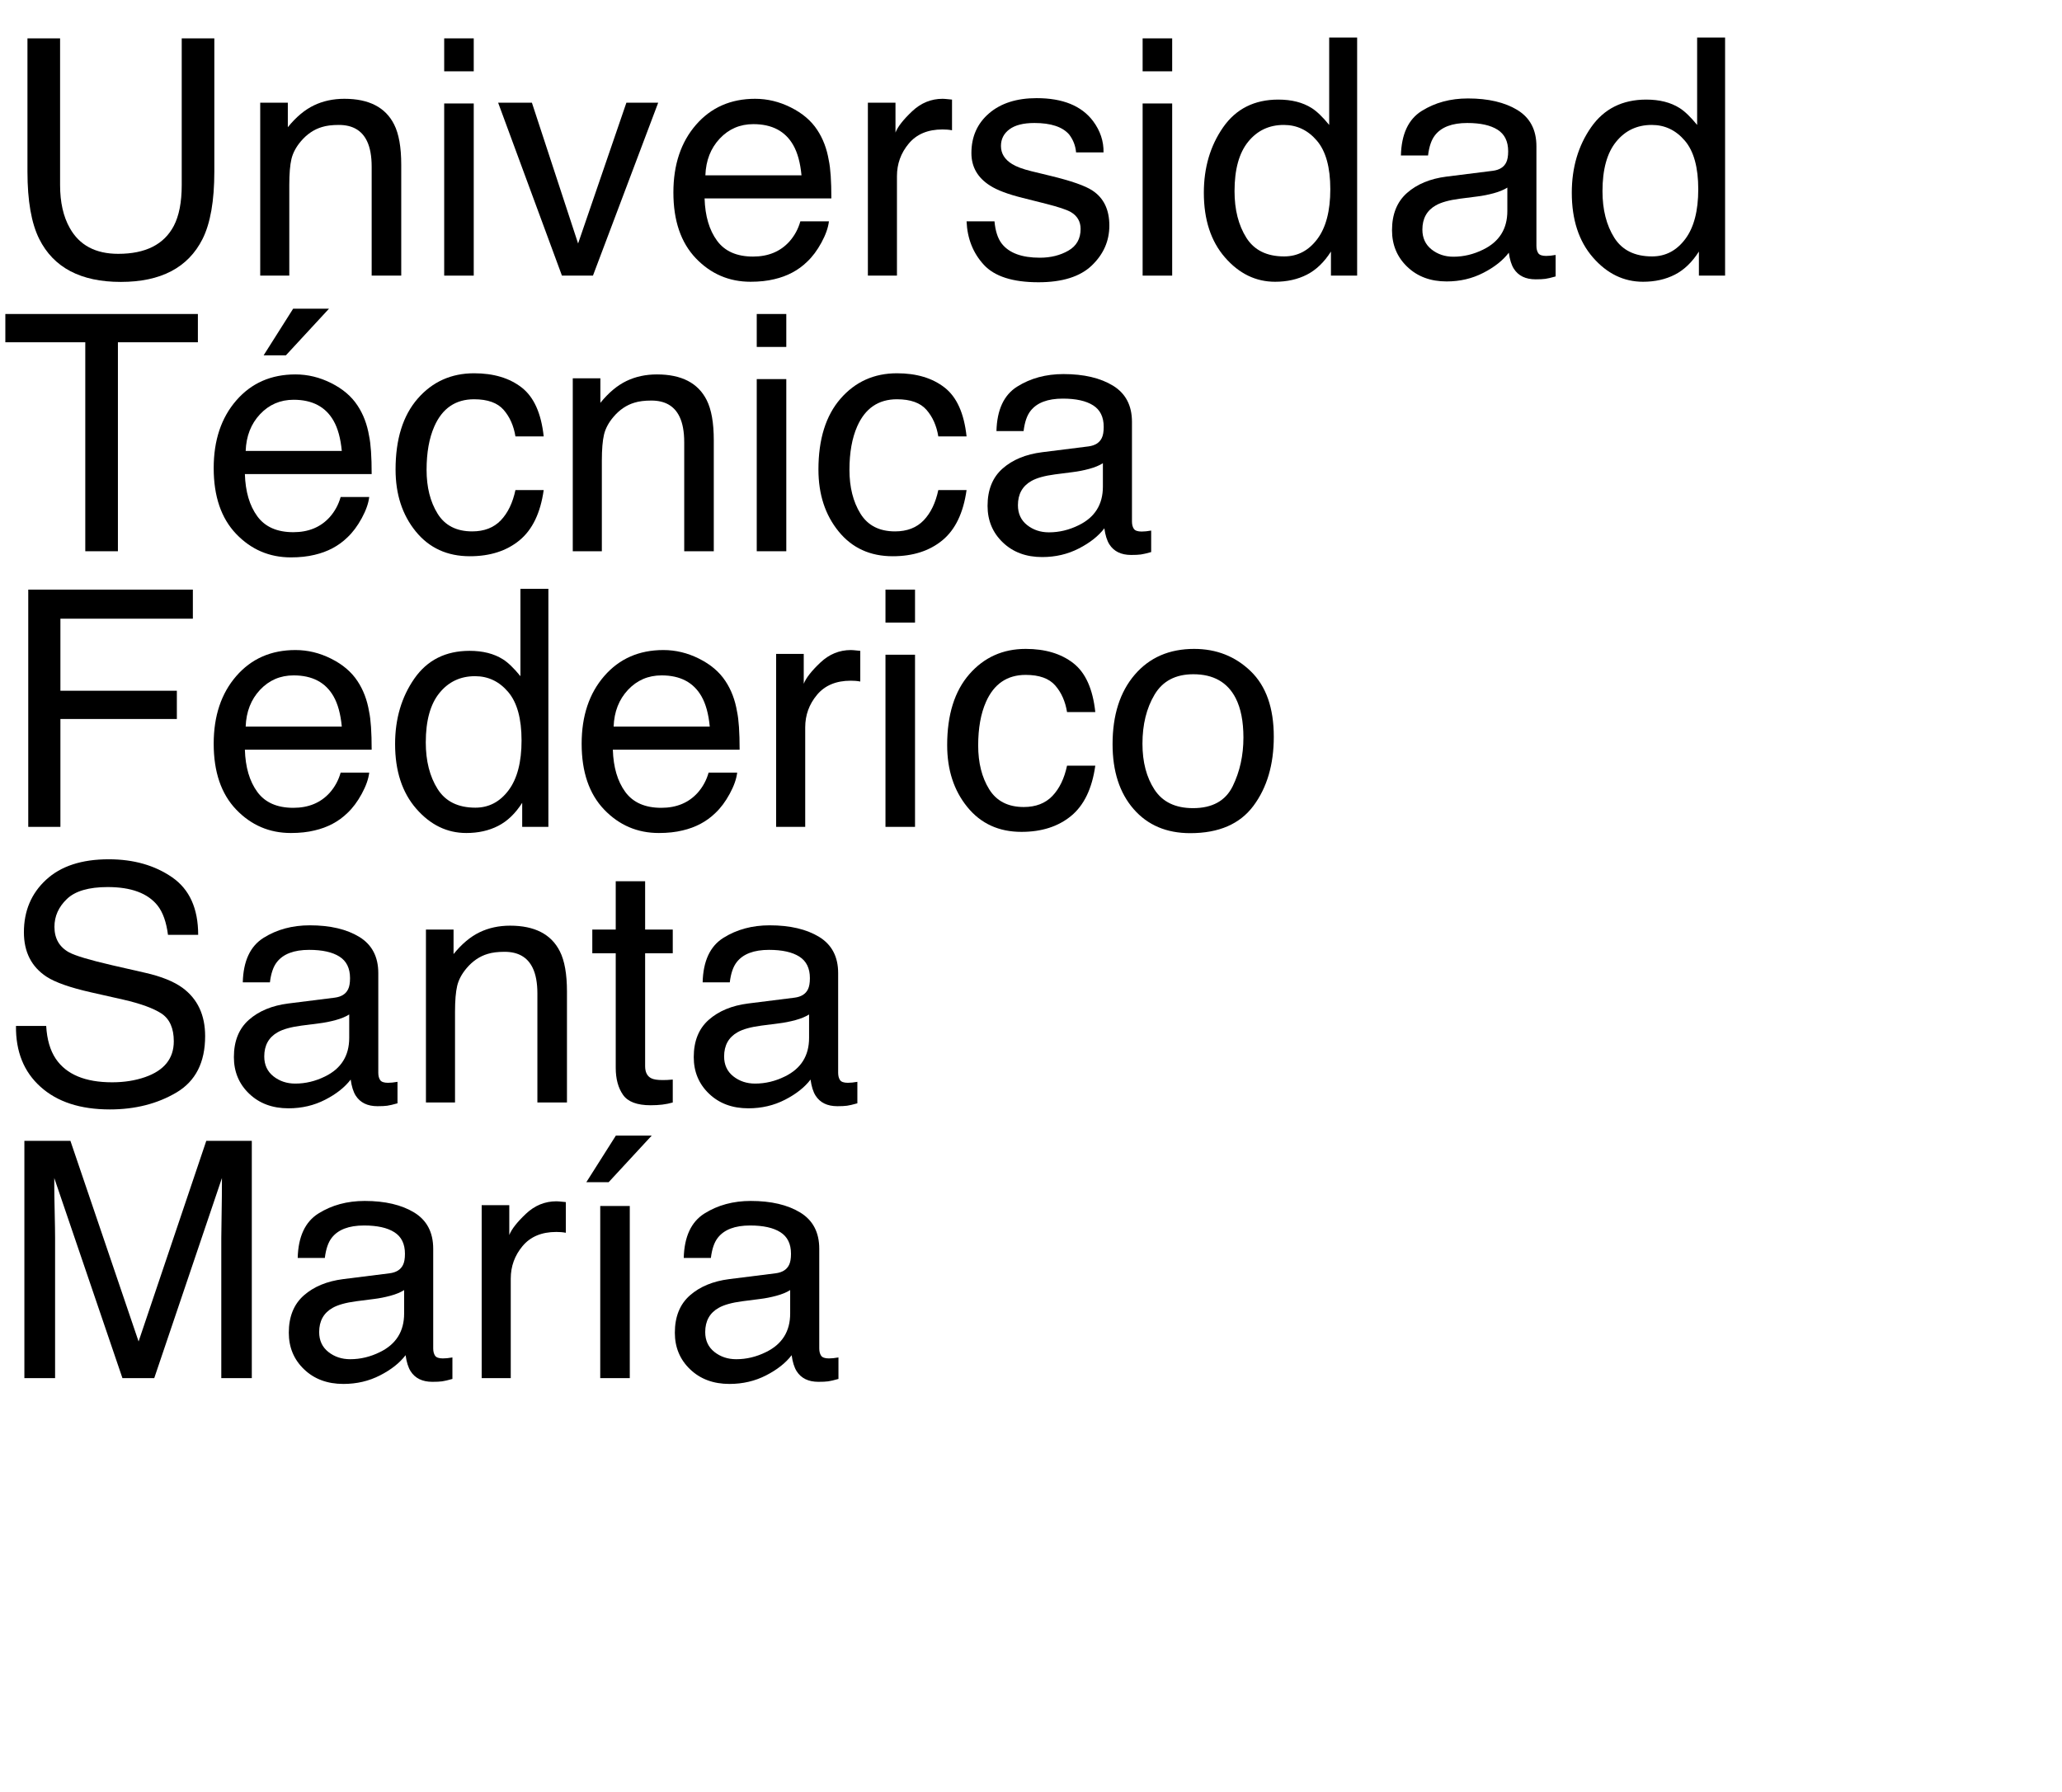
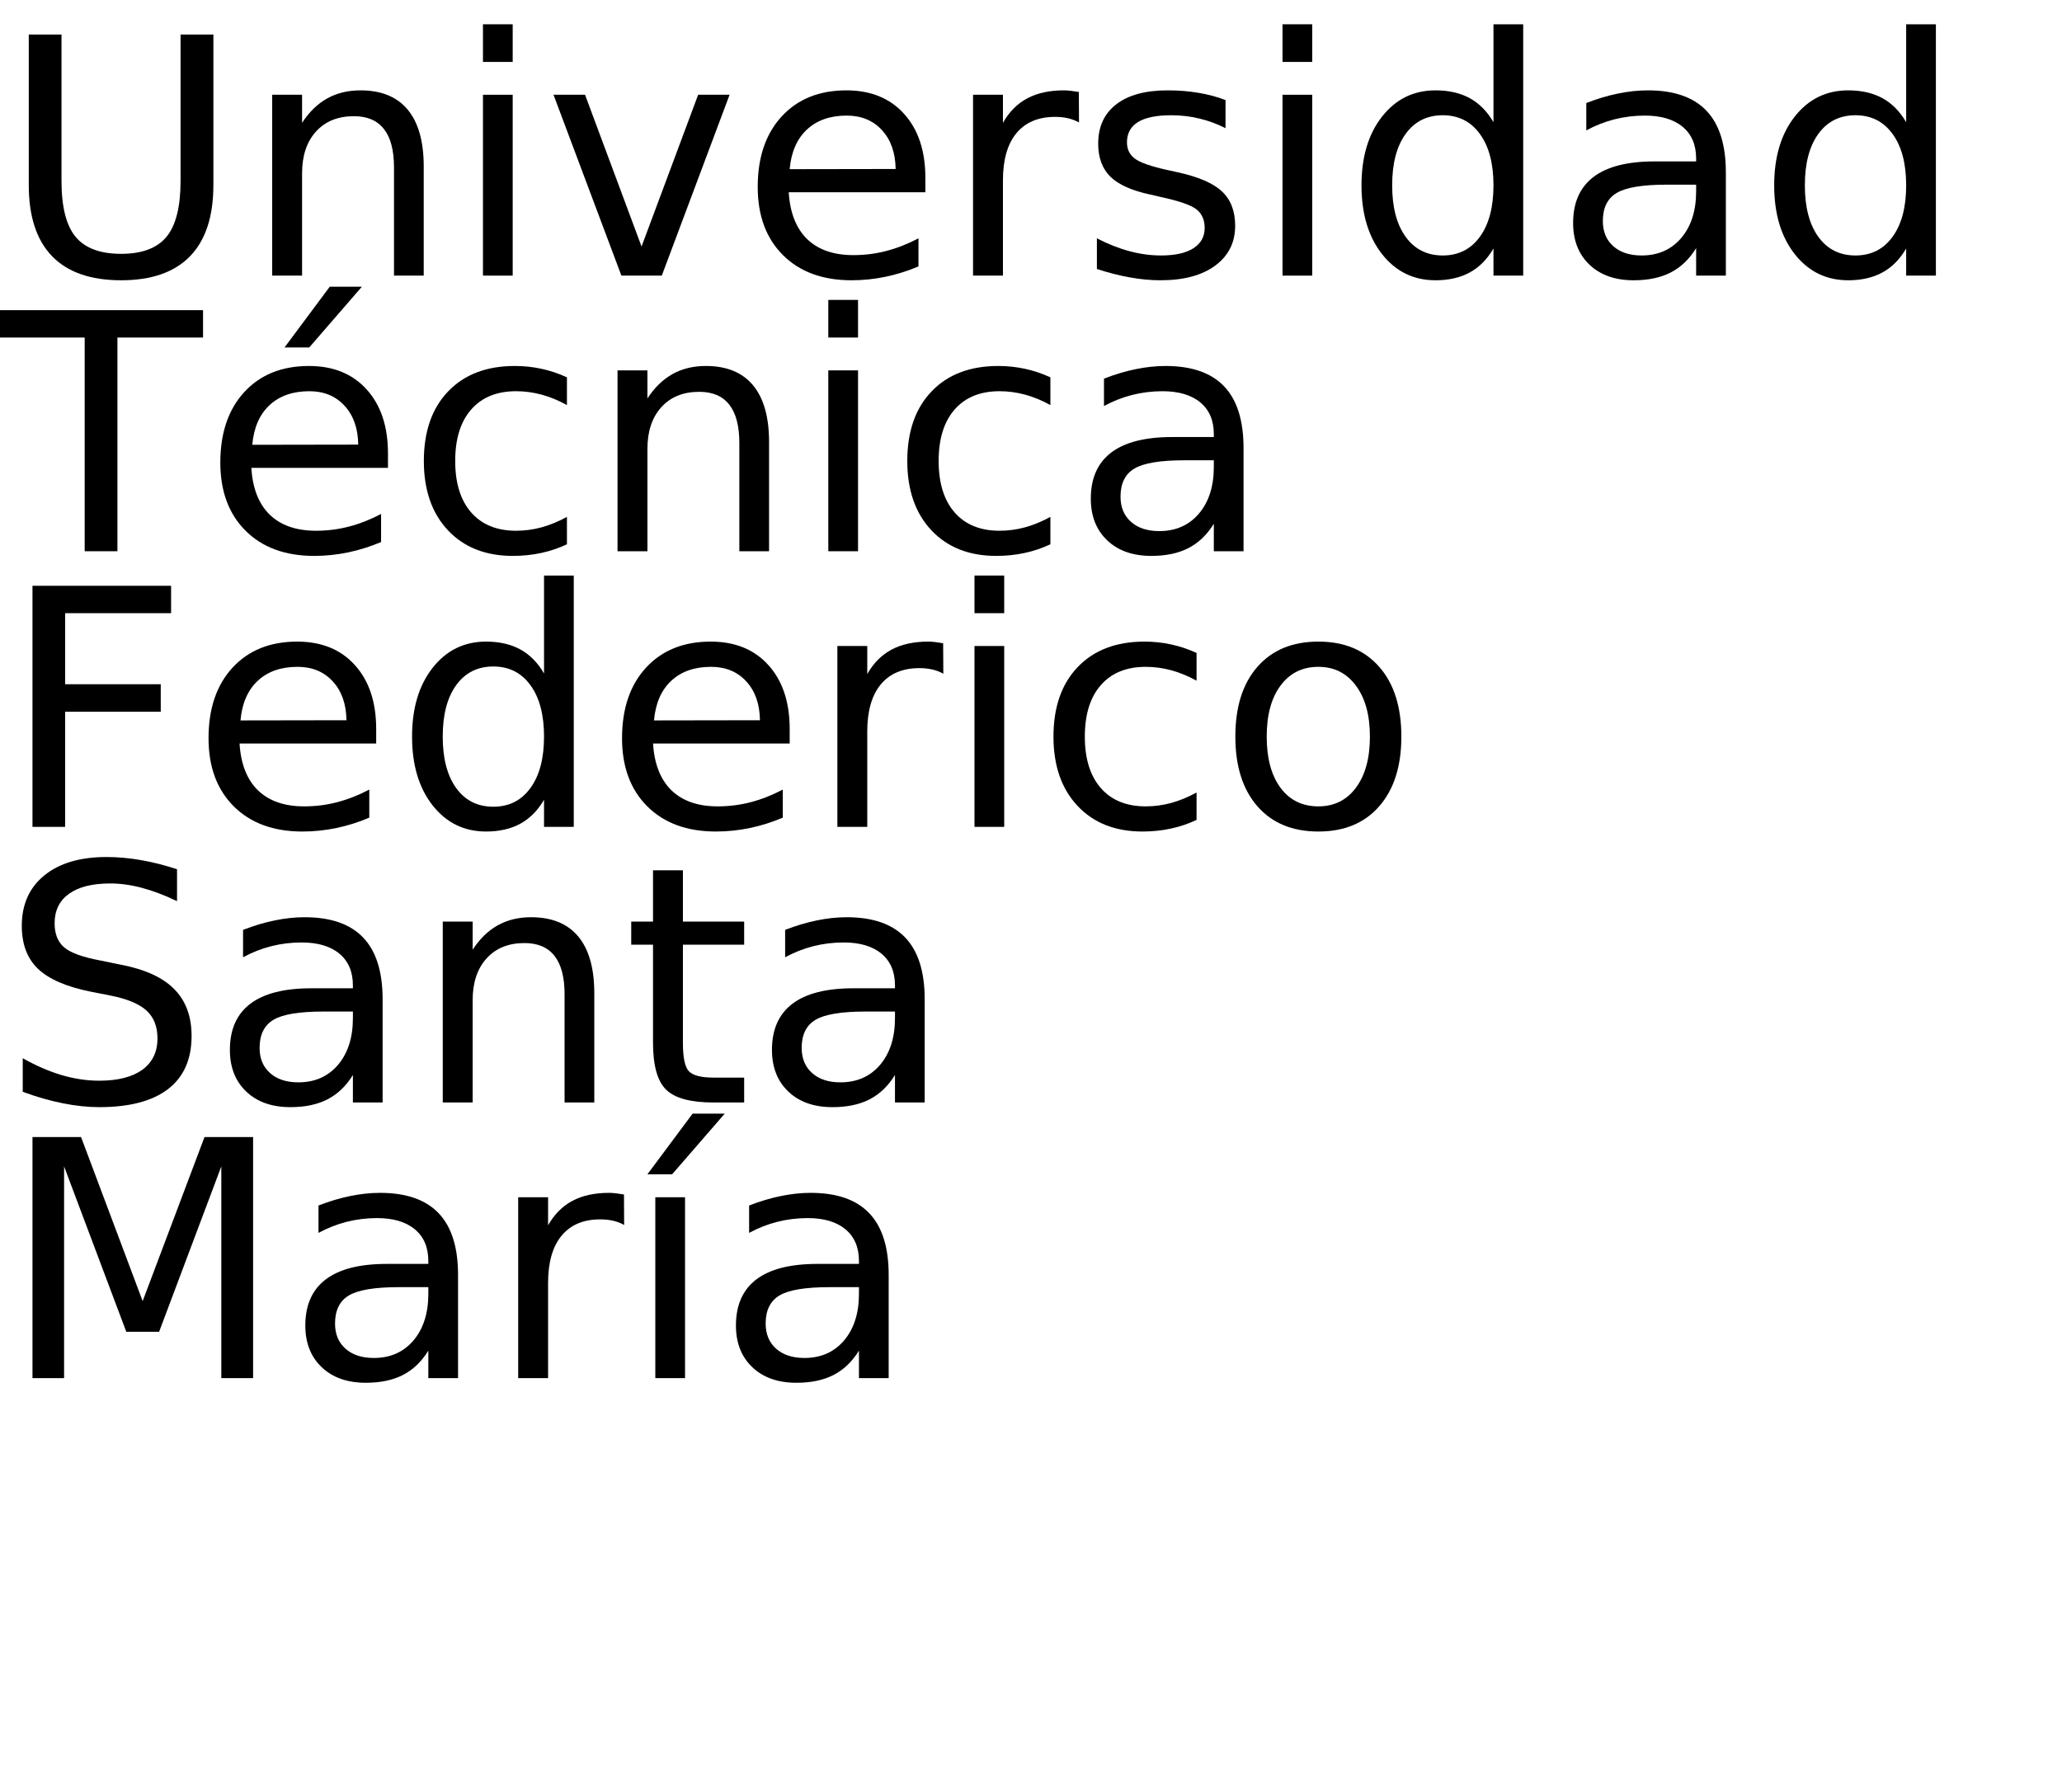
<svg xmlns="http://www.w3.org/2000/svg" xmlns:xlink="http://www.w3.org/1999/xlink" width="374" height="325" viewBox="0 0 374 325">
  <defs>
    <g>
      <g id="glyph-0-0">
-         <path d="M 10.898 -43.039 L 10.898 -16.438 C 10.898 -13.312 11.484 -10.711 12.656 -8.641 C 14.395 -5.516 17.324 -3.953 21.445 -3.953 C 26.387 -3.953 29.746 -5.645 31.523 -9.023 C 32.48 -10.859 32.961 -13.328 32.961 -16.438 L 32.961 -43.039 L 38.875 -43.039 L 38.875 -18.867 C 38.875 -13.574 38.164 -9.5 36.738 -6.648 C 34.121 -1.453 29.18 1.141 21.914 1.141 C 14.648 1.141 9.719 -1.453 7.117 -6.648 C 5.691 -9.5 4.98 -13.574 4.98 -18.867 L 4.98 -43.039 Z M 10.898 -43.039 " />
+         <path d="M 5.219 -43.734 L 11.156 -43.734 L 11.156 -17.172 C 11.156 -12.484 12.004 -9.109 13.703 -7.047 C 15.41 -4.984 18.164 -3.953 21.969 -3.953 C 25.758 -3.953 28.504 -4.984 30.203 -7.047 C 31.898 -9.109 32.75 -12.484 32.75 -17.172 L 32.75 -43.734 L 38.703 -43.734 L 38.703 -16.438 C 38.703 -10.727 37.289 -6.422 34.469 -3.516 C 31.645 -0.609 27.477 0.844 21.969 0.844 C 16.445 0.844 12.273 -0.609 9.453 -3.516 C 6.629 -6.422 5.219 -10.727 5.219 -16.438 Z M 5.219 -43.734 " />
      </g>
      <g id="glyph-0-1">
-         <path d="M 3.867 -31.375 L 8.875 -31.375 L 8.875 -26.922 C 10.359 -28.758 11.934 -30.078 13.594 -30.879 C 15.254 -31.68 17.102 -32.078 19.133 -32.078 C 23.586 -32.078 26.594 -30.527 28.156 -27.422 C 29.016 -25.723 29.445 -23.289 29.445 -20.125 L 29.445 0 L 24.082 0 L 24.082 -19.773 C 24.082 -21.688 23.797 -23.234 23.234 -24.406 C 22.297 -26.359 20.594 -27.336 18.133 -27.336 C 16.883 -27.336 15.859 -27.207 15.059 -26.953 C 13.613 -26.523 12.344 -25.664 11.25 -24.375 C 10.371 -23.34 9.801 -22.27 9.535 -21.168 C 9.273 -20.062 9.141 -18.484 9.141 -16.438 L 9.141 0 L 3.867 0 Z M 3.867 -31.375 " />
+         <path d="M 32.938 -19.812 L 32.938 0 L 27.547 0 L 27.547 -19.625 C 27.547 -22.727 26.938 -25.051 25.719 -26.594 C 24.508 -28.145 22.695 -28.922 20.281 -28.922 C 17.363 -28.922 15.066 -27.988 13.391 -26.125 C 11.711 -24.27 10.875 -21.742 10.875 -18.547 L 10.875 0 L 5.453 0 L 5.453 -32.812 L 10.875 -32.812 L 10.875 -27.719 C 12.156 -29.688 13.672 -31.16 15.422 -32.141 C 17.172 -33.117 19.188 -33.609 21.469 -33.609 C 25.238 -33.609 28.094 -32.441 30.031 -30.109 C 31.969 -27.773 32.938 -24.344 32.938 -19.812 Z M 32.938 -19.812 " />
      </g>
      <g id="glyph-0-2">
-         <path d="M 3.867 -31.23 L 9.227 -31.23 L 9.227 0 L 3.867 0 Z M 3.867 -43.039 L 9.227 -43.039 L 9.227 -37.062 L 3.867 -37.062 Z M 3.867 -43.039 " />
+         <path d="M 5.656 -32.812 L 11.047 -32.812 L 11.047 0 L 5.656 0 Z M 5.656 -45.594 L 11.047 -45.594 L 11.047 -38.766 L 5.656 -38.766 Z M 5.656 -45.594 " />
      </g>
      <g id="glyph-0-3">
-         <path d="M 6.445 -31.375 L 14.824 -5.828 L 23.586 -31.375 L 29.355 -31.375 L 17.52 0 L 11.895 0 L 0.32 -31.375 Z M 6.445 -31.375 " />
+         <path d="M 1.781 -32.812 L 7.5 -32.812 L 17.75 -5.281 L 28.016 -32.812 L 33.719 -32.812 L 21.422 0 L 14.094 0 Z M 1.781 -32.812 " />
      </g>
      <g id="glyph-0-4">
-         <path d="M 16.934 -32.078 C 19.16 -32.078 21.32 -31.559 23.406 -30.512 C 25.496 -29.469 27.09 -28.117 28.184 -26.453 C 29.238 -24.871 29.941 -23.027 30.293 -20.918 C 30.605 -19.473 30.762 -17.168 30.762 -14.004 L 7.766 -14.004 C 7.863 -10.82 8.613 -8.266 10.02 -6.344 C 11.426 -4.418 13.602 -3.457 16.555 -3.457 C 19.309 -3.457 21.504 -4.367 23.145 -6.18 C 24.082 -7.234 24.746 -8.457 25.137 -9.844 L 30.32 -9.844 C 30.184 -8.691 29.73 -7.406 28.961 -5.992 C 28.188 -4.574 27.324 -3.418 26.367 -2.52 C 24.766 -0.957 22.781 0.098 20.422 0.645 C 19.152 0.957 17.715 1.113 16.113 1.113 C 12.207 1.113 8.898 -0.309 6.18 -3.148 C 3.465 -5.992 2.109 -9.969 2.109 -15.086 C 2.109 -20.125 3.477 -24.219 6.211 -27.363 C 8.945 -30.508 12.52 -32.078 16.934 -32.078 Z M 25.344 -18.195 C 25.129 -20.48 24.629 -22.305 23.848 -23.672 C 22.402 -26.211 19.992 -27.48 16.609 -27.48 C 14.188 -27.48 12.156 -26.605 10.516 -24.859 C 8.875 -23.109 8.008 -20.891 7.91 -18.195 Z M 25.344 -18.195 " />
+         <path d="M 33.719 -17.75 L 33.719 -15.125 L 8.938 -15.125 C 9.164 -11.406 10.281 -8.57 12.281 -6.625 C 14.289 -4.688 17.082 -3.719 20.656 -3.719 C 22.727 -3.719 24.734 -3.973 26.672 -4.484 C 28.617 -4.992 30.551 -5.754 32.469 -6.766 L 32.469 -1.672 C 30.531 -0.848 28.547 -0.223 26.516 0.203 C 24.484 0.629 22.422 0.844 20.328 0.844 C 15.098 0.844 10.953 -0.676 7.891 -3.719 C 4.836 -6.77 3.312 -10.891 3.312 -16.078 C 3.312 -21.453 4.758 -25.719 7.656 -28.875 C 10.562 -32.031 14.473 -33.609 19.391 -33.609 C 23.805 -33.609 27.297 -32.188 29.859 -29.344 C 32.43 -26.5 33.719 -22.633 33.719 -17.75 Z M 28.328 -19.344 C 28.285 -22.289 27.457 -24.641 25.844 -26.391 C 24.238 -28.148 22.109 -29.031 19.453 -29.031 C 16.441 -29.031 14.031 -28.18 12.219 -26.484 C 10.414 -24.785 9.379 -22.395 9.109 -19.312 Z M 28.328 -19.344 " />
      </g>
      <g id="glyph-0-5">
-         <path d="M 4.016 -31.375 L 9.023 -31.375 L 9.023 -25.957 C 9.434 -27.012 10.438 -28.297 12.039 -29.809 C 13.641 -31.324 15.488 -32.078 17.578 -32.078 C 17.676 -32.078 17.844 -32.07 18.078 -32.051 C 18.312 -32.031 18.711 -31.992 19.277 -31.934 L 19.277 -26.367 C 18.965 -26.426 18.676 -26.465 18.414 -26.484 C 18.148 -26.504 17.859 -26.516 17.547 -26.516 C 14.891 -26.516 12.852 -25.66 11.426 -23.949 C 10 -22.242 9.289 -20.273 9.289 -18.047 L 9.289 0 L 4.016 0 Z M 4.016 -31.375 " />
+         <path d="M 24.672 -27.781 C 24.066 -28.125 23.406 -28.379 22.688 -28.547 C 21.977 -28.711 21.191 -28.797 20.328 -28.797 C 17.285 -28.797 14.945 -27.805 13.312 -25.828 C 11.688 -23.848 10.875 -21 10.875 -17.281 L 10.875 0 L 5.453 0 L 5.453 -32.812 L 10.875 -32.812 L 10.875 -27.719 C 12 -29.707 13.469 -31.188 15.281 -32.156 C 17.102 -33.125 19.316 -33.609 21.922 -33.609 C 22.285 -33.609 22.691 -33.582 23.141 -33.531 C 23.586 -33.477 24.086 -33.406 24.641 -33.312 Z M 24.672 -27.781 " />
      </g>
      <g id="glyph-0-6">
-         <path d="M 7 -9.844 C 7.156 -8.086 7.598 -6.738 8.32 -5.801 C 9.648 -4.102 11.953 -3.25 15.234 -3.25 C 17.188 -3.25 18.906 -3.676 20.391 -4.527 C 21.875 -5.375 22.617 -6.688 22.617 -8.469 C 22.617 -9.816 22.023 -10.84 20.828 -11.543 C 20.066 -11.973 18.562 -12.469 16.32 -13.039 L 12.129 -14.094 C 9.453 -14.758 7.48 -15.5 6.211 -16.32 C 3.945 -17.746 2.812 -19.719 2.812 -22.234 C 2.812 -25.203 3.883 -27.609 6.02 -29.445 C 8.16 -31.281 11.035 -32.195 14.648 -32.195 C 19.375 -32.195 22.781 -30.812 24.875 -28.039 C 26.184 -26.281 26.816 -24.383 26.777 -22.352 L 21.797 -22.352 C 21.699 -23.543 21.281 -24.629 20.539 -25.605 C 19.328 -26.992 17.227 -27.688 14.238 -27.688 C 12.246 -27.688 10.738 -27.305 9.711 -26.543 C 8.688 -25.781 8.172 -24.773 8.172 -23.523 C 8.172 -22.156 8.848 -21.062 10.195 -20.242 C 10.977 -19.754 12.129 -19.328 13.652 -18.953 L 17.141 -18.105 C 20.93 -17.188 23.469 -16.297 24.758 -15.438 C 26.809 -14.09 27.832 -11.973 27.832 -9.082 C 27.832 -6.289 26.773 -3.875 24.652 -1.844 C 22.535 0.188 19.305 1.203 14.969 1.203 C 10.301 1.203 6.996 0.141 5.055 -1.977 C 3.109 -4.098 2.07 -6.719 1.934 -9.844 Z M 7 -9.844 " />
+         <path d="M 26.578 -31.844 L 26.578 -26.75 C 25.047 -27.531 23.457 -28.113 21.812 -28.5 C 20.176 -28.895 18.484 -29.094 16.734 -29.094 C 14.055 -29.094 12.047 -28.68 10.703 -27.859 C 9.367 -27.035 8.703 -25.805 8.703 -24.172 C 8.703 -22.922 9.18 -21.938 10.141 -21.219 C 11.098 -20.508 13.02 -19.832 15.906 -19.188 L 17.75 -18.781 C 21.582 -17.957 24.301 -16.797 25.906 -15.297 C 27.52 -13.805 28.328 -11.723 28.328 -9.047 C 28.328 -6.004 27.117 -3.594 24.703 -1.812 C 22.297 -0.039 18.984 0.844 14.766 0.844 C 13.004 0.844 11.172 0.672 9.266 0.328 C 7.367 -0.004 5.363 -0.516 3.25 -1.203 L 3.25 -6.766 C 5.238 -5.734 7.203 -4.957 9.141 -4.438 C 11.078 -3.914 12.992 -3.656 14.891 -3.656 C 17.422 -3.656 19.367 -4.086 20.734 -4.953 C 22.109 -5.828 22.797 -7.055 22.797 -8.641 C 22.797 -10.109 22.301 -11.234 21.312 -12.016 C 20.32 -12.797 18.16 -13.547 14.828 -14.266 L 12.953 -14.703 C 9.609 -15.41 7.191 -16.488 5.703 -17.938 C 4.223 -19.395 3.484 -21.395 3.484 -23.938 C 3.484 -27.02 4.578 -29.398 6.766 -31.078 C 8.953 -32.766 12.055 -33.609 16.078 -33.609 C 18.078 -33.609 19.953 -33.457 21.703 -33.156 C 23.461 -32.863 25.086 -32.426 26.578 -31.844 Z M 26.578 -31.844 " />
      </g>
      <g id="glyph-0-7">
-         <path d="M 7.207 -15.32 C 7.207 -11.961 7.922 -9.148 9.344 -6.883 C 10.77 -4.617 13.055 -3.484 16.203 -3.484 C 18.645 -3.484 20.648 -4.535 22.223 -6.637 C 23.793 -8.734 24.578 -11.75 24.578 -15.672 C 24.578 -19.637 23.77 -22.574 22.148 -24.477 C 20.527 -26.383 18.523 -27.336 16.141 -27.336 C 13.484 -27.336 11.332 -26.32 9.684 -24.289 C 8.031 -22.258 7.207 -19.266 7.207 -15.32 Z M 15.148 -31.934 C 17.551 -31.934 19.562 -31.426 21.18 -30.41 C 22.117 -29.824 23.184 -28.797 24.375 -27.336 L 24.375 -43.184 L 29.445 -43.184 L 29.445 0 L 24.695 0 L 24.695 -4.367 C 23.465 -2.434 22.012 -1.035 20.332 -0.176 C 18.652 0.684 16.727 1.113 14.562 1.113 C 11.066 1.113 8.039 -0.355 5.477 -3.297 C 2.918 -6.234 1.641 -10.148 1.641 -15.031 C 1.641 -19.602 2.809 -23.559 5.141 -26.91 C 7.477 -30.258 10.812 -31.934 15.148 -31.934 Z M 15.148 -31.934 " />
+         <path d="M 27.25 -27.828 L 27.25 -45.594 L 32.641 -45.594 L 32.641 0 L 27.25 0 L 27.25 -4.922 C 26.113 -2.973 24.68 -1.523 22.953 -0.578 C 21.223 0.367 19.148 0.844 16.734 0.844 C 12.766 0.844 9.535 -0.734 7.047 -3.891 C 4.555 -7.055 3.312 -11.219 3.312 -16.375 C 3.312 -21.531 4.555 -25.691 7.047 -28.859 C 9.535 -32.023 12.766 -33.609 16.734 -33.609 C 19.148 -33.609 21.223 -33.133 22.953 -32.188 C 24.68 -31.238 26.113 -29.785 27.25 -27.828 Z M 8.875 -16.375 C 8.875 -12.414 9.688 -9.305 11.312 -7.047 C 12.945 -4.785 15.191 -3.656 18.047 -3.656 C 20.898 -3.656 23.145 -4.785 24.781 -7.047 C 26.426 -9.305 27.25 -12.414 27.25 -16.375 C 27.25 -20.344 26.426 -23.453 24.781 -25.703 C 23.145 -27.961 20.898 -29.094 18.047 -29.094 C 15.191 -29.094 12.945 -27.961 11.312 -25.703 C 9.688 -23.453 8.875 -20.344 8.875 -16.375 Z M 8.875 -16.375 " />
      </g>
      <g id="glyph-0-8">
-         <path d="M 7.91 -8.352 C 7.91 -6.828 8.469 -5.625 9.578 -4.746 C 10.691 -3.867 12.012 -3.43 13.535 -3.43 C 15.391 -3.43 17.188 -3.859 18.926 -4.719 C 21.855 -6.145 23.32 -8.477 23.32 -11.719 L 23.32 -15.969 C 22.676 -15.559 21.844 -15.215 20.828 -14.941 C 19.812 -14.668 18.82 -14.473 17.844 -14.355 L 14.648 -13.945 C 12.734 -13.691 11.297 -13.289 10.344 -12.742 C 8.723 -11.824 7.91 -10.359 7.91 -8.352 Z M 20.684 -19.016 C 21.895 -19.172 22.703 -19.68 23.117 -20.539 C 23.352 -21.008 23.469 -21.68 23.469 -22.559 C 23.469 -24.355 22.828 -25.66 21.547 -26.469 C 20.27 -27.281 18.438 -27.688 16.055 -27.688 C 13.301 -27.688 11.348 -26.945 10.195 -25.461 C 9.551 -24.641 9.133 -23.418 8.938 -21.797 L 4.016 -21.797 C 4.113 -25.664 5.367 -28.355 7.777 -29.867 C 10.191 -31.383 12.988 -32.141 16.172 -32.141 C 19.863 -32.141 22.859 -31.438 25.164 -30.031 C 27.449 -28.625 28.594 -26.438 28.594 -23.469 L 28.594 -5.391 C 28.594 -4.844 28.707 -4.406 28.93 -4.07 C 29.156 -3.738 29.629 -3.574 30.352 -3.574 C 30.586 -3.574 30.852 -3.59 31.141 -3.617 C 31.434 -3.648 31.75 -3.691 32.078 -3.75 L 32.078 0.148 C 31.258 0.383 30.633 0.527 30.203 0.586 C 29.773 0.645 29.188 0.672 28.445 0.672 C 26.629 0.672 25.312 0.031 24.492 -1.258 C 24.062 -1.941 23.758 -2.91 23.586 -4.16 C 22.512 -2.754 20.969 -1.531 18.953 -0.5 C 16.941 0.535 14.727 1.055 12.305 1.055 C 9.395 1.055 7.016 0.172 5.172 -1.598 C 3.324 -3.363 2.402 -5.578 2.402 -8.234 C 2.402 -11.145 3.312 -13.398 5.125 -15 C 6.941 -16.602 9.328 -17.586 12.273 -17.961 Z M 20.684 -19.016 " />
+         <path d="M 20.562 -16.5 C 16.207 -16.5 13.191 -16 11.516 -15 C 9.836 -14 9 -12.301 9 -9.906 C 9 -7.988 9.629 -6.469 10.891 -5.344 C 12.148 -4.219 13.863 -3.656 16.031 -3.656 C 19.02 -3.656 21.414 -4.711 23.219 -6.828 C 25.02 -8.953 25.922 -11.773 25.922 -15.297 L 25.922 -16.5 Z M 31.312 -18.719 L 31.312 0 L 25.922 0 L 25.922 -4.984 C 24.691 -2.992 23.16 -1.523 21.328 -0.578 C 19.492 0.367 17.25 0.844 14.594 0.844 C 11.227 0.844 8.555 -0.098 6.578 -1.984 C 4.598 -3.867 3.609 -6.391 3.609 -9.547 C 3.609 -13.242 4.844 -16.031 7.312 -17.906 C 9.781 -19.781 13.469 -20.719 18.375 -20.719 L 25.922 -20.719 L 25.922 -21.234 C 25.922 -23.723 25.102 -25.645 23.469 -27 C 21.844 -28.352 19.555 -29.031 16.609 -29.031 C 14.734 -29.031 12.906 -28.805 11.125 -28.359 C 9.352 -27.91 7.645 -27.238 6 -26.344 L 6 -31.312 C 7.977 -32.082 9.895 -32.656 11.75 -33.031 C 13.602 -33.414 15.41 -33.609 17.172 -33.609 C 21.91 -33.609 25.453 -32.375 27.797 -29.906 C 30.141 -27.445 31.312 -23.719 31.312 -18.719 Z M 31.312 -18.719 " />
      </g>
      <g id="glyph-0-9">
-         <path d="M 35.891 -43.039 L 35.891 -37.91 L 21.387 -37.91 L 21.387 0 L 15.469 0 L 15.469 -37.91 L 0.969 -37.91 L 0.969 -43.039 Z M 35.891 -43.039 " />
+         <path d="M -0.172 -43.734 L 36.828 -43.734 L 36.828 -38.766 L 21.297 -38.766 L 21.297 0 L 15.359 0 L 15.359 -38.766 L -0.172 -38.766 Z M -0.172 -43.734 " />
      </g>
      <g id="glyph-0-10">
-         <path d="M 16.934 -32.078 C 19.16 -32.078 21.32 -31.559 23.406 -30.512 C 25.496 -29.469 27.09 -28.117 28.184 -26.453 C 29.238 -24.871 29.941 -23.027 30.293 -20.918 C 30.605 -19.473 30.762 -17.168 30.762 -14.004 L 7.766 -14.004 C 7.863 -10.82 8.613 -8.266 10.02 -6.344 C 11.426 -4.418 13.602 -3.457 16.555 -3.457 C 19.309 -3.457 21.504 -4.367 23.145 -6.18 C 24.082 -7.234 24.746 -8.457 25.137 -9.844 L 30.32 -9.844 C 30.184 -8.691 29.73 -7.406 28.961 -5.992 C 28.188 -4.574 27.324 -3.418 26.367 -2.52 C 24.766 -0.957 22.781 0.098 20.422 0.645 C 19.152 0.957 17.715 1.113 16.113 1.113 C 12.207 1.113 8.898 -0.309 6.18 -3.148 C 3.465 -5.992 2.109 -9.969 2.109 -15.086 C 2.109 -20.125 3.477 -24.219 6.211 -27.363 C 8.945 -30.508 12.52 -32.078 16.934 -32.078 Z M 25.344 -18.195 C 25.129 -20.48 24.629 -22.305 23.848 -23.672 C 22.402 -26.211 19.992 -27.48 16.609 -27.48 C 14.188 -27.48 12.156 -26.605 10.516 -24.859 C 8.875 -23.109 8.008 -20.891 7.91 -18.195 Z M 23.027 -44.004 L 15.203 -35.539 L 11.164 -35.539 L 16.523 -44.004 Z M 23.027 -44.004 " />
+         <path d="M 33.719 -17.75 L 33.719 -15.125 L 8.938 -15.125 C 9.164 -11.406 10.281 -8.57 12.281 -6.625 C 14.289 -4.688 17.082 -3.719 20.656 -3.719 C 22.727 -3.719 24.734 -3.973 26.672 -4.484 C 28.617 -4.992 30.551 -5.754 32.469 -6.766 L 32.469 -1.672 C 30.531 -0.848 28.547 -0.223 26.516 0.203 C 24.484 0.629 22.422 0.844 20.328 0.844 C 15.098 0.844 10.953 -0.676 7.891 -3.719 C 4.836 -6.77 3.312 -10.891 3.312 -16.078 C 3.312 -21.453 4.758 -25.719 7.656 -28.875 C 10.562 -32.031 14.473 -33.609 19.391 -33.609 C 23.805 -33.609 27.297 -32.188 29.859 -29.344 C 32.43 -26.5 33.719 -22.633 33.719 -17.75 Z M 28.328 -19.344 C 28.285 -22.289 27.457 -24.641 25.844 -26.391 C 24.238 -28.148 22.109 -29.031 19.453 -29.031 C 16.441 -29.031 14.031 -28.18 12.219 -26.484 C 10.414 -24.785 9.379 -22.395 9.109 -19.312 Z M 23.156 -47.984 L 28.984 -47.984 L 19.438 -36.969 L 14.953 -36.969 Z M 23.156 -47.984 " />
      </g>
      <g id="glyph-0-11">
-         <path d="M 15.969 -32.285 C 19.504 -32.285 22.379 -31.426 24.594 -29.707 C 26.812 -27.988 28.145 -25.031 28.594 -20.828 L 23.469 -20.828 C 23.156 -22.762 22.441 -24.371 21.328 -25.648 C 20.215 -26.93 18.43 -27.57 15.969 -27.57 C 12.609 -27.57 10.203 -25.93 8.758 -22.648 C 7.82 -20.52 7.352 -17.891 7.352 -14.766 C 7.352 -11.621 8.016 -8.977 9.344 -6.828 C 10.672 -4.68 12.766 -3.602 15.617 -3.602 C 17.805 -3.602 19.535 -4.273 20.816 -5.609 C 22.094 -6.949 22.977 -8.781 23.469 -11.102 L 28.594 -11.102 C 28.008 -6.941 26.543 -3.902 24.199 -1.977 C 21.855 -0.055 18.859 0.906 15.203 0.906 C 11.102 0.906 7.832 -0.59 5.391 -3.59 C 2.949 -6.586 1.727 -10.332 1.727 -14.824 C 1.727 -20.332 3.066 -24.617 5.742 -27.688 C 8.418 -30.754 11.828 -32.285 15.969 -32.285 Z M 15.969 -32.285 " />
+         <path d="M 29.266 -31.547 L 29.266 -26.516 C 27.742 -27.359 26.219 -27.988 24.688 -28.406 C 23.156 -28.82 21.609 -29.031 20.047 -29.031 C 16.547 -29.031 13.828 -27.922 11.891 -25.703 C 9.961 -23.492 9 -20.383 9 -16.375 C 9 -12.375 9.961 -9.266 11.891 -7.047 C 13.828 -4.828 16.547 -3.719 20.047 -3.719 C 21.609 -3.719 23.156 -3.926 24.688 -4.344 C 26.219 -4.77 27.742 -5.398 29.266 -6.234 L 29.266 -1.266 C 27.766 -0.555 26.207 -0.031 24.594 0.312 C 22.977 0.664 21.266 0.844 19.453 0.844 C 14.516 0.844 10.586 -0.707 7.672 -3.812 C 4.766 -6.914 3.312 -11.102 3.312 -16.375 C 3.312 -21.727 4.781 -25.938 7.719 -29 C 10.656 -32.07 14.688 -33.609 19.812 -33.609 C 21.469 -33.609 23.086 -33.438 24.672 -33.094 C 26.254 -32.75 27.785 -32.234 29.266 -31.547 Z M 29.266 -31.547 " />
      </g>
      <g id="glyph-0-12">
-         <path d="M 5.125 -43.039 L 34.98 -43.039 L 34.98 -37.766 L 10.957 -37.766 L 10.957 -24.695 L 32.078 -24.695 L 32.078 -19.57 L 10.957 -19.57 L 10.957 0 L 5.125 0 Z M 5.125 -43.039 " />
+         <path d="M 5.891 -43.734 L 31.031 -43.734 L 31.031 -38.766 L 11.812 -38.766 L 11.812 -25.875 L 29.156 -25.875 L 29.156 -20.891 L 11.812 -20.891 L 11.812 0 L 5.891 0 Z M 5.891 -43.734 " />
      </g>
      <g id="glyph-0-13">
-         <path d="M 16.32 -3.398 C 19.816 -3.398 22.211 -4.723 23.512 -7.367 C 24.809 -10.016 25.461 -12.961 25.461 -16.203 C 25.461 -19.133 24.992 -21.516 24.055 -23.352 C 22.57 -26.242 20.008 -27.688 16.375 -27.688 C 13.152 -27.688 10.812 -26.453 9.344 -23.992 C 7.879 -21.531 7.148 -18.562 7.148 -15.086 C 7.148 -11.746 7.883 -8.965 9.344 -6.738 C 10.809 -4.512 13.133 -3.398 16.32 -3.398 Z M 16.523 -32.285 C 20.566 -32.285 23.984 -30.938 26.777 -28.242 C 29.57 -25.547 30.969 -21.582 30.969 -16.348 C 30.969 -11.289 29.734 -7.109 27.273 -3.809 C 24.812 -0.508 20.996 1.141 15.82 1.141 C 11.504 1.141 8.078 -0.316 5.539 -3.238 C 3 -6.156 1.727 -10.078 1.727 -15 C 1.727 -20.273 3.066 -24.473 5.742 -27.598 C 8.418 -30.723 12.012 -32.285 16.523 -32.285 Z M 16.523 -32.285 " />
+         <path d="M 18.375 -29.031 C 15.477 -29.031 13.191 -27.898 11.516 -25.641 C 9.836 -23.391 9 -20.301 9 -16.375 C 9 -12.445 9.832 -9.352 11.5 -7.094 C 13.164 -4.844 15.457 -3.719 18.375 -3.719 C 21.238 -3.719 23.508 -4.848 25.188 -7.109 C 26.875 -9.379 27.719 -12.469 27.719 -16.375 C 27.719 -20.258 26.875 -23.336 25.188 -25.609 C 23.508 -27.891 21.238 -29.031 18.375 -29.031 Z M 18.375 -33.609 C 23.062 -33.609 26.738 -32.082 29.406 -29.031 C 32.082 -25.988 33.422 -21.77 33.422 -16.375 C 33.422 -11.008 32.082 -6.797 29.406 -3.734 C 26.738 -0.68 23.062 0.844 18.375 0.844 C 13.664 0.844 9.977 -0.68 7.312 -3.734 C 4.645 -6.797 3.312 -11.008 3.312 -16.375 C 3.312 -21.77 4.645 -25.988 7.312 -29.031 C 9.977 -32.082 13.664 -33.609 18.375 -33.609 Z M 18.375 -33.609 " />
      </g>
      <g id="glyph-0-14">
-         <path d="M 8.379 -13.887 C 8.516 -11.445 9.094 -9.461 10.109 -7.938 C 12.043 -5.086 15.449 -3.664 20.332 -3.664 C 22.52 -3.664 24.512 -3.977 26.309 -4.602 C 29.785 -5.812 31.523 -7.977 31.523 -11.102 C 31.523 -13.445 30.789 -15.117 29.328 -16.113 C 27.844 -17.09 25.516 -17.938 22.352 -18.664 L 16.523 -19.98 C 12.715 -20.84 10.02 -21.789 8.438 -22.82 C 5.703 -24.617 4.336 -27.305 4.336 -30.879 C 4.336 -34.746 5.672 -37.922 8.352 -40.398 C 11.027 -42.879 14.812 -44.121 19.719 -44.121 C 24.23 -44.121 28.062 -43.031 31.215 -40.855 C 34.371 -38.676 35.945 -35.195 35.945 -30.41 L 30.469 -30.41 C 30.176 -32.715 29.551 -34.484 28.594 -35.711 C 26.816 -37.957 23.797 -39.082 19.539 -39.082 C 16.102 -39.082 13.633 -38.359 12.129 -36.914 C 10.625 -35.469 9.875 -33.789 9.875 -31.875 C 9.875 -29.766 10.75 -28.223 12.508 -27.246 C 13.66 -26.621 16.27 -25.84 20.332 -24.902 L 26.367 -23.523 C 29.277 -22.859 31.523 -21.953 33.105 -20.801 C 35.84 -18.789 37.207 -15.867 37.207 -12.039 C 37.207 -7.273 35.473 -3.867 32.008 -1.816 C 28.539 0.234 24.512 1.258 19.922 1.258 C 14.57 1.258 10.383 -0.109 7.352 -2.844 C 4.324 -5.559 2.844 -9.238 2.898 -13.887 Z M 8.379 -13.887 " />
+         <path d="M 32.109 -42.312 L 32.109 -36.531 C 29.859 -37.602 27.738 -38.406 25.75 -38.938 C 23.758 -39.469 21.836 -39.734 19.984 -39.734 C 16.754 -39.734 14.266 -39.109 12.516 -37.859 C 10.773 -36.609 9.906 -34.828 9.906 -32.516 C 9.906 -30.586 10.484 -29.129 11.641 -28.141 C 12.805 -27.148 15.008 -26.352 18.25 -25.75 L 21.828 -25.016 C 26.242 -24.18 29.5 -22.703 31.594 -20.578 C 33.695 -18.461 34.75 -15.629 34.75 -12.078 C 34.75 -7.836 33.328 -4.625 30.484 -2.438 C 27.641 -0.25 23.473 0.844 17.984 0.844 C 15.922 0.844 13.719 0.609 11.375 0.141 C 9.039 -0.328 6.625 -1.02 4.125 -1.938 L 4.125 -8.031 C 6.531 -6.676 8.883 -5.656 11.188 -4.969 C 13.5 -4.289 15.766 -3.953 17.984 -3.953 C 21.367 -3.953 23.977 -4.613 25.812 -5.938 C 27.645 -7.27 28.562 -9.164 28.562 -11.625 C 28.562 -13.781 27.898 -15.461 26.578 -16.672 C 25.266 -17.879 23.102 -18.785 20.094 -19.391 L 16.5 -20.094 C 12.082 -20.977 8.883 -22.359 6.906 -24.234 C 4.938 -26.109 3.953 -28.711 3.953 -32.047 C 3.953 -35.922 5.312 -38.969 8.031 -41.188 C 10.758 -43.414 14.52 -44.531 19.312 -44.531 C 21.363 -44.531 23.453 -44.344 25.578 -43.969 C 27.703 -43.602 29.879 -43.051 32.109 -42.312 Z M 32.109 -42.312 " />
      </g>
      <g id="glyph-0-15">
-         <path d="M 4.922 -40.137 L 10.254 -40.137 L 10.254 -31.375 L 15.266 -31.375 L 15.266 -27.07 L 10.254 -27.07 L 10.254 -6.594 C 10.254 -5.5 10.625 -4.766 11.367 -4.395 C 11.777 -4.18 12.461 -4.07 13.418 -4.07 C 13.672 -4.07 13.945 -4.078 14.238 -4.086 C 14.531 -4.098 14.875 -4.121 15.266 -4.16 L 15.266 0 C 14.66 0.176 14.027 0.305 13.375 0.383 C 12.719 0.461 12.012 0.5 11.25 0.5 C 8.789 0.5 7.117 -0.133 6.242 -1.391 C 5.363 -2.652 4.922 -4.289 4.922 -6.297 L 4.922 -27.07 L 0.672 -27.07 L 0.672 -31.375 L 4.922 -31.375 Z M 4.922 -40.137 " />
+         <path d="M 10.984 -42.125 L 10.984 -32.812 L 22.094 -32.812 L 22.094 -28.625 L 10.984 -28.625 L 10.984 -10.812 C 10.984 -8.133 11.348 -6.414 12.078 -5.656 C 12.816 -4.895 14.305 -4.516 16.547 -4.516 L 22.094 -4.516 L 22.094 0 L 16.547 0 C 12.391 0 9.52 -0.773 7.938 -2.328 C 6.352 -3.879 5.562 -6.707 5.562 -10.812 L 5.562 -28.625 L 1.609 -28.625 L 1.609 -32.812 L 5.562 -32.812 L 5.562 -42.125 Z M 10.984 -42.125 " />
      </g>
      <g id="glyph-0-16">
-         <path d="M 4.422 -43.039 L 12.773 -43.039 L 25.137 -6.648 L 37.414 -43.039 L 45.672 -43.039 L 45.672 0 L 40.137 0 L 40.137 -25.398 C 40.137 -26.277 40.156 -27.734 40.195 -29.766 C 40.234 -31.797 40.254 -33.977 40.254 -36.297 L 27.977 0 L 22.207 0 L 9.844 -36.297 L 9.844 -34.98 C 9.844 -33.926 9.867 -32.32 9.918 -30.16 C 9.965 -28.004 9.992 -26.414 9.992 -25.398 L 9.992 0 L 4.422 0 Z M 4.422 -43.039 " />
+         <path d="M 5.891 -43.734 L 14.703 -43.734 L 25.875 -13.969 L 37.094 -43.734 L 45.906 -43.734 L 45.906 0 L 40.141 0 L 40.141 -38.406 L 28.859 -8.406 L 22.906 -8.406 L 11.625 -38.406 L 11.625 0 L 5.891 0 Z M 5.891 -43.734 " />
      </g>
      <g id="glyph-0-17">
-         <path d="M 5.539 -31.23 L 10.898 -31.23 L 10.898 0 L 5.539 0 Z M 14.883 -44.004 L 7.062 -35.539 L 3.016 -35.539 L 8.379 -44.004 Z M 14.883 -44.004 " />
+         <path d="M 12.422 -47.984 L 18.25 -47.984 L 8.703 -36.969 L 4.219 -36.969 Z M 5.656 -32.812 L 11.047 -32.812 L 11.047 0 L 5.656 0 Z M 8.344 -33.609 Z M 8.344 -33.609 " />
      </g>
    </g>
  </defs>
  <g fill="rgb(0%, 0%, 0%)" fill-opacity="1">
    <use xlink:href="#glyph-0-0" x="0" y="50" />
-     <use xlink:href="#glyph-0-1" x="43.33" y="50" />
-     <use xlink:href="#glyph-0-2" x="76.699" y="50" />
-     <use xlink:href="#glyph-0-3" x="90.029" y="50" />
-     <use xlink:href="#glyph-0-4" x="120.029" y="50" />
-     <use xlink:href="#glyph-0-5" x="153.398" y="50" />
-     <use xlink:href="#glyph-0-6" x="173.379" y="50" />
-     <use xlink:href="#glyph-0-2" x="203.379" y="50" />
-     <use xlink:href="#glyph-0-7" x="216.709" y="50" />
-     <use xlink:href="#glyph-0-8" x="250.078" y="50" />
-     <use xlink:href="#glyph-0-7" x="283.447" y="50" />
+     <use xlink:href="#glyph-0-1" x="43.916" y="50" />
+     <use xlink:href="#glyph-0-2" x="81.943" y="50" />
+     <use xlink:href="#glyph-0-3" x="98.613" y="50" />
+     <use xlink:href="#glyph-0-4" x="134.121" y="50" />
+     <use xlink:href="#glyph-0-5" x="171.035" y="50" />
+     <use xlink:href="#glyph-0-6" x="195.703" y="50" />
+     <use xlink:href="#glyph-0-2" x="226.963" y="50" />
+     <use xlink:href="#glyph-0-7" x="243.633" y="50" />
+     <use xlink:href="#glyph-0-8" x="281.719" y="50" />
+     <use xlink:href="#glyph-0-7" x="318.486" y="50" />
  </g>
  <g fill="rgb(0%, 0%, 0%)" fill-opacity="1">
    <use xlink:href="#glyph-0-9" x="0" y="100" />
    <use xlink:href="#glyph-0-10" x="36.65" y="100" />
-     <use xlink:href="#glyph-0-11" x="70.02" y="100" />
-     <use xlink:href="#glyph-0-1" x="100.02" y="100" />
-     <use xlink:href="#glyph-0-2" x="133.389" y="100" />
-     <use xlink:href="#glyph-0-11" x="146.719" y="100" />
-     <use xlink:href="#glyph-0-8" x="176.719" y="100" />
+     <use xlink:href="#glyph-0-11" x="73.564" y="100" />
+     <use xlink:href="#glyph-0-1" x="106.553" y="100" />
+     <use xlink:href="#glyph-0-2" x="144.58" y="100" />
+     <use xlink:href="#glyph-0-11" x="161.25" y="100" />
+     <use xlink:href="#glyph-0-8" x="194.238" y="100" />
  </g>
  <g fill="rgb(0%, 0%, 0%)" fill-opacity="1">
    <use xlink:href="#glyph-0-12" x="0" y="150" />
-     <use xlink:href="#glyph-0-4" x="36.65" y="150" />
-     <use xlink:href="#glyph-0-7" x="70.02" y="150" />
-     <use xlink:href="#glyph-0-4" x="103.389" y="150" />
-     <use xlink:href="#glyph-0-5" x="136.758" y="150" />
-     <use xlink:href="#glyph-0-2" x="156.738" y="150" />
-     <use xlink:href="#glyph-0-11" x="170.068" y="150" />
-     <use xlink:href="#glyph-0-13" x="200.068" y="150" />
+     <use xlink:href="#glyph-0-4" x="34.512" y="150" />
+     <use xlink:href="#glyph-0-7" x="71.426" y="150" />
+     <use xlink:href="#glyph-0-4" x="109.512" y="150" />
+     <use xlink:href="#glyph-0-5" x="146.426" y="150" />
+     <use xlink:href="#glyph-0-2" x="171.094" y="150" />
+     <use xlink:href="#glyph-0-11" x="187.764" y="150" />
+     <use xlink:href="#glyph-0-13" x="220.752" y="150" />
  </g>
  <g fill="rgb(0%, 0%, 0%)" fill-opacity="1">
    <use xlink:href="#glyph-0-14" x="0" y="200" />
-     <use xlink:href="#glyph-0-8" x="40.02" y="200" />
-     <use xlink:href="#glyph-0-1" x="73.389" y="200" />
-     <use xlink:href="#glyph-0-15" x="106.758" y="200" />
-     <use xlink:href="#glyph-0-8" x="123.428" y="200" />
+     <use xlink:href="#glyph-0-8" x="38.086" y="200" />
+     <use xlink:href="#glyph-0-1" x="74.854" y="200" />
+     <use xlink:href="#glyph-0-15" x="112.881" y="200" />
+     <use xlink:href="#glyph-0-8" x="136.406" y="200" />
  </g>
  <g fill="rgb(0%, 0%, 0%)" fill-opacity="1">
    <use xlink:href="#glyph-0-16" x="0" y="250" />
-     <use xlink:href="#glyph-0-8" x="49.98" y="250" />
-     <use xlink:href="#glyph-0-5" x="83.35" y="250" />
-     <use xlink:href="#glyph-0-17" x="103.33" y="250" />
-     <use xlink:href="#glyph-0-8" x="120" y="250" />
+     <use xlink:href="#glyph-0-8" x="51.768" y="250" />
+     <use xlink:href="#glyph-0-5" x="88.535" y="250" />
+     <use xlink:href="#glyph-0-17" x="113.203" y="250" />
+     <use xlink:href="#glyph-0-8" x="129.873" y="250" />
  </g>
</svg>
